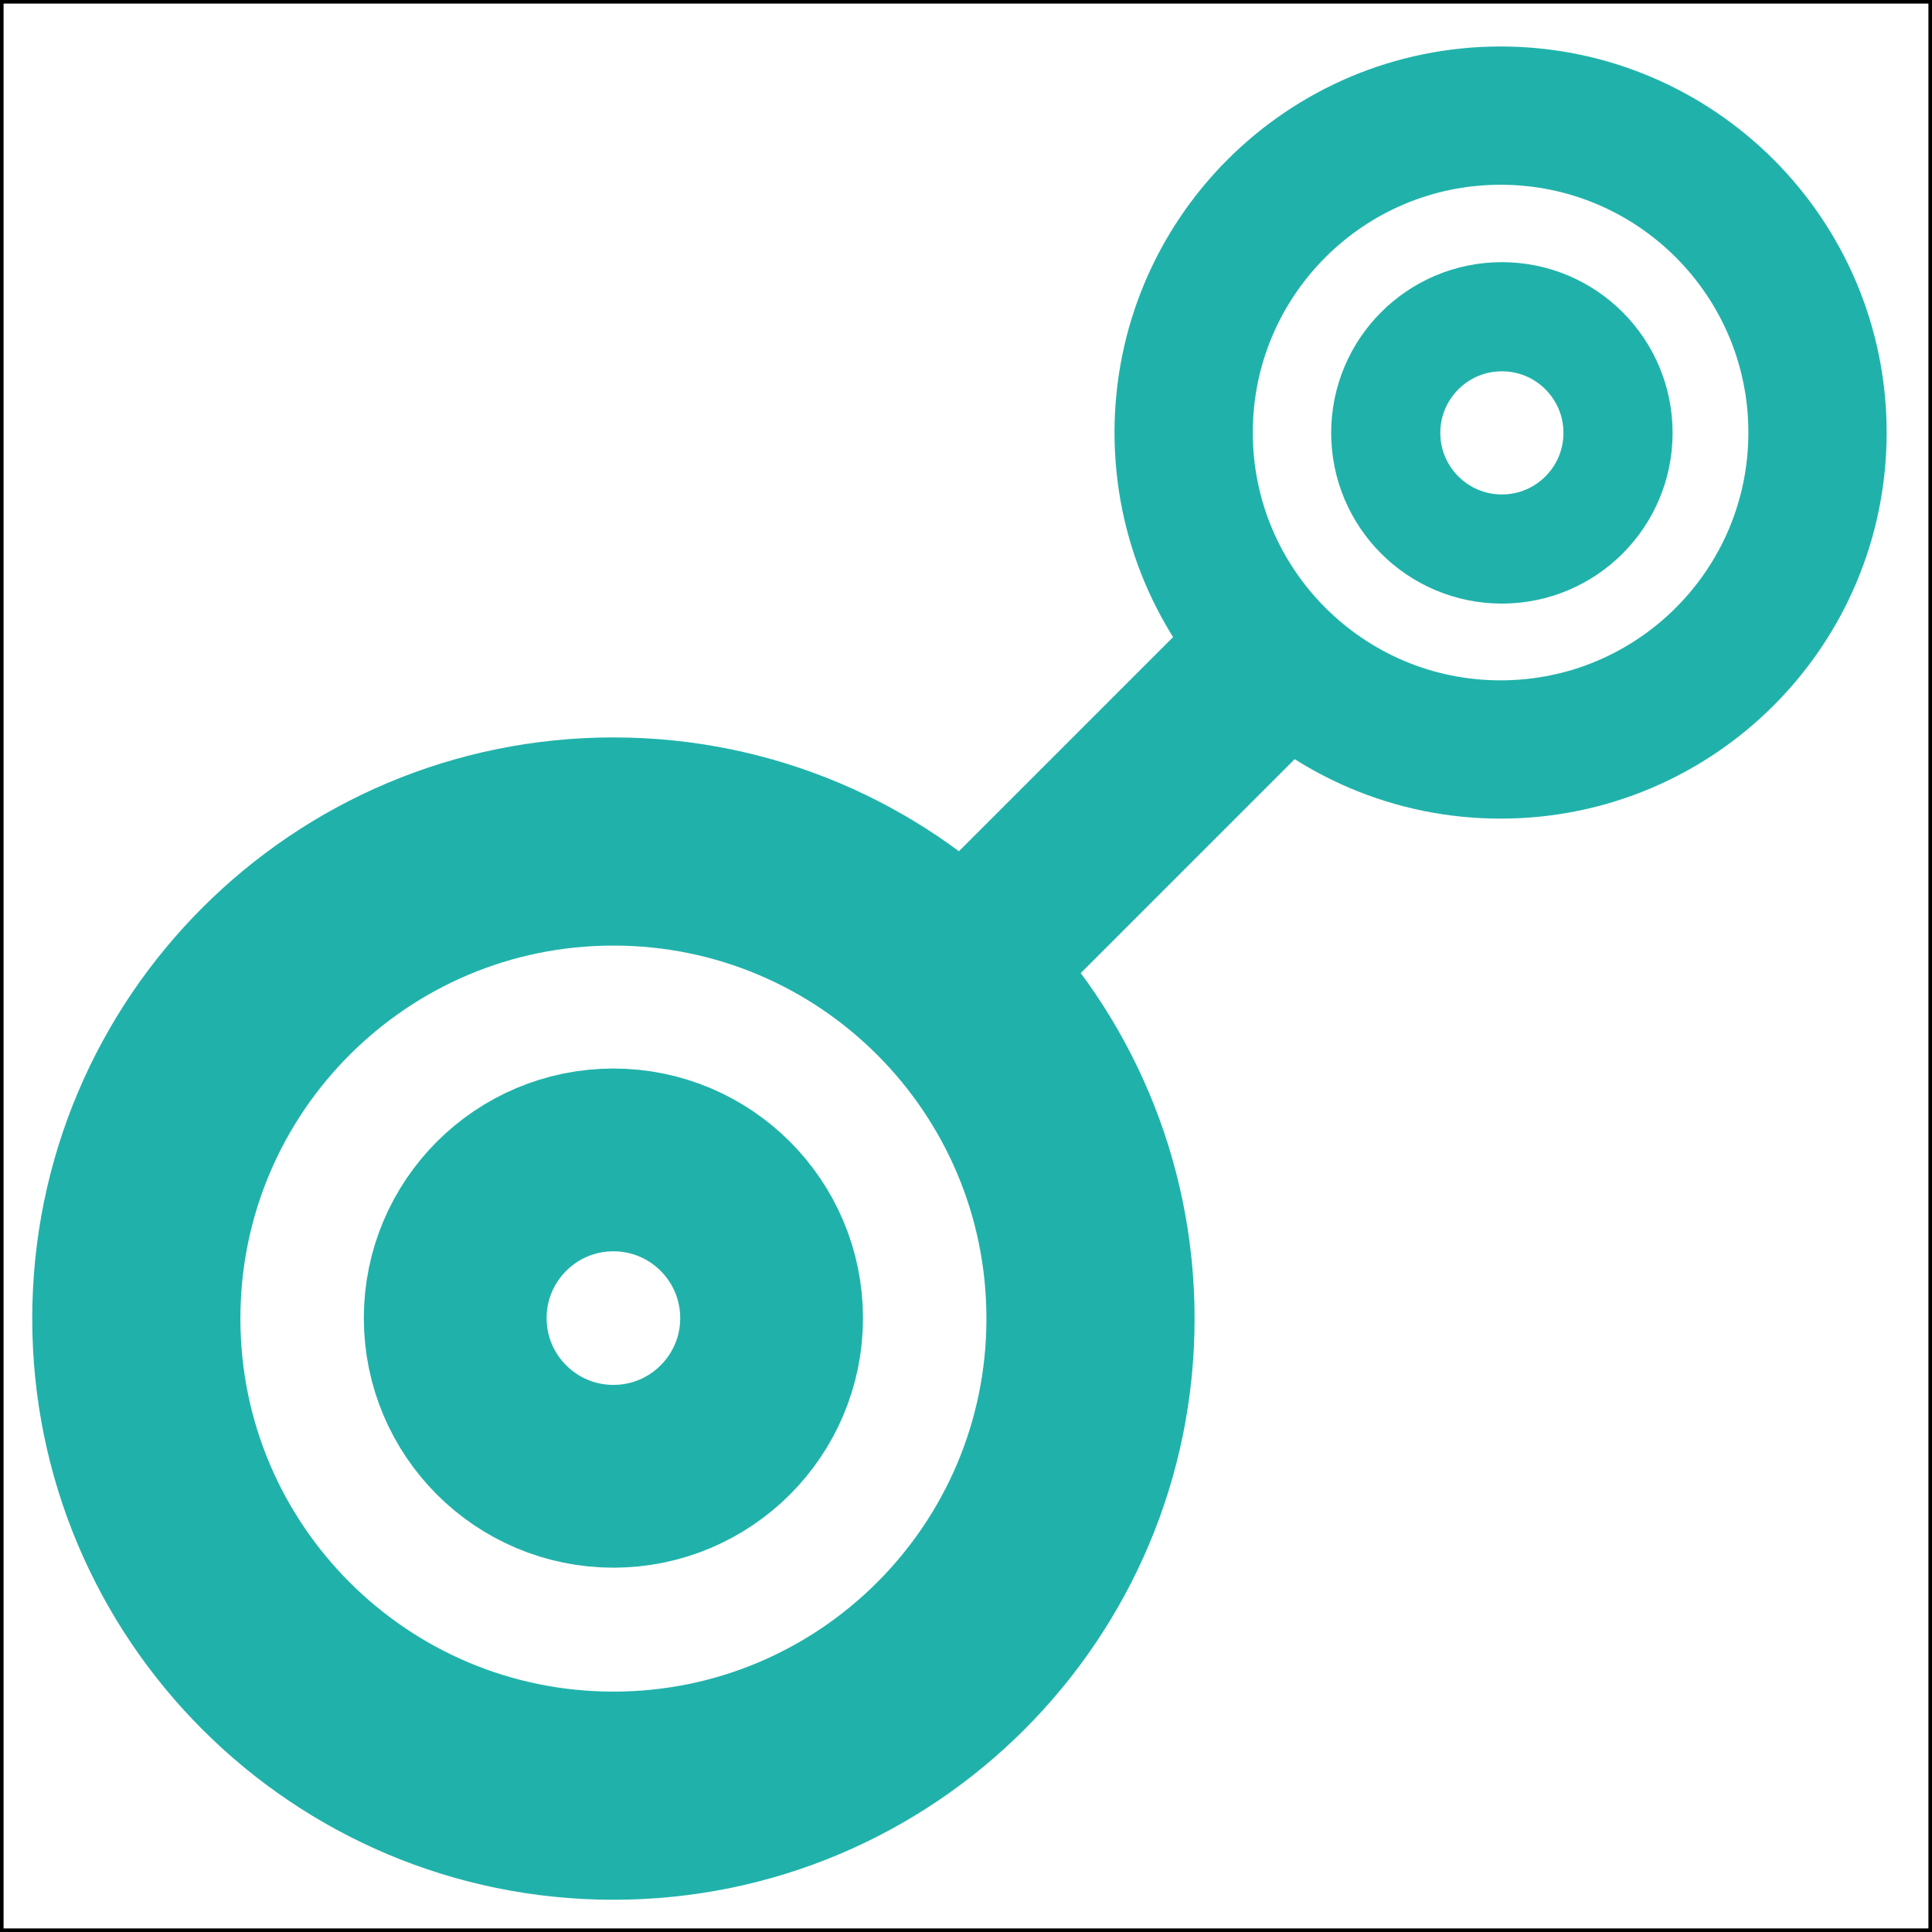
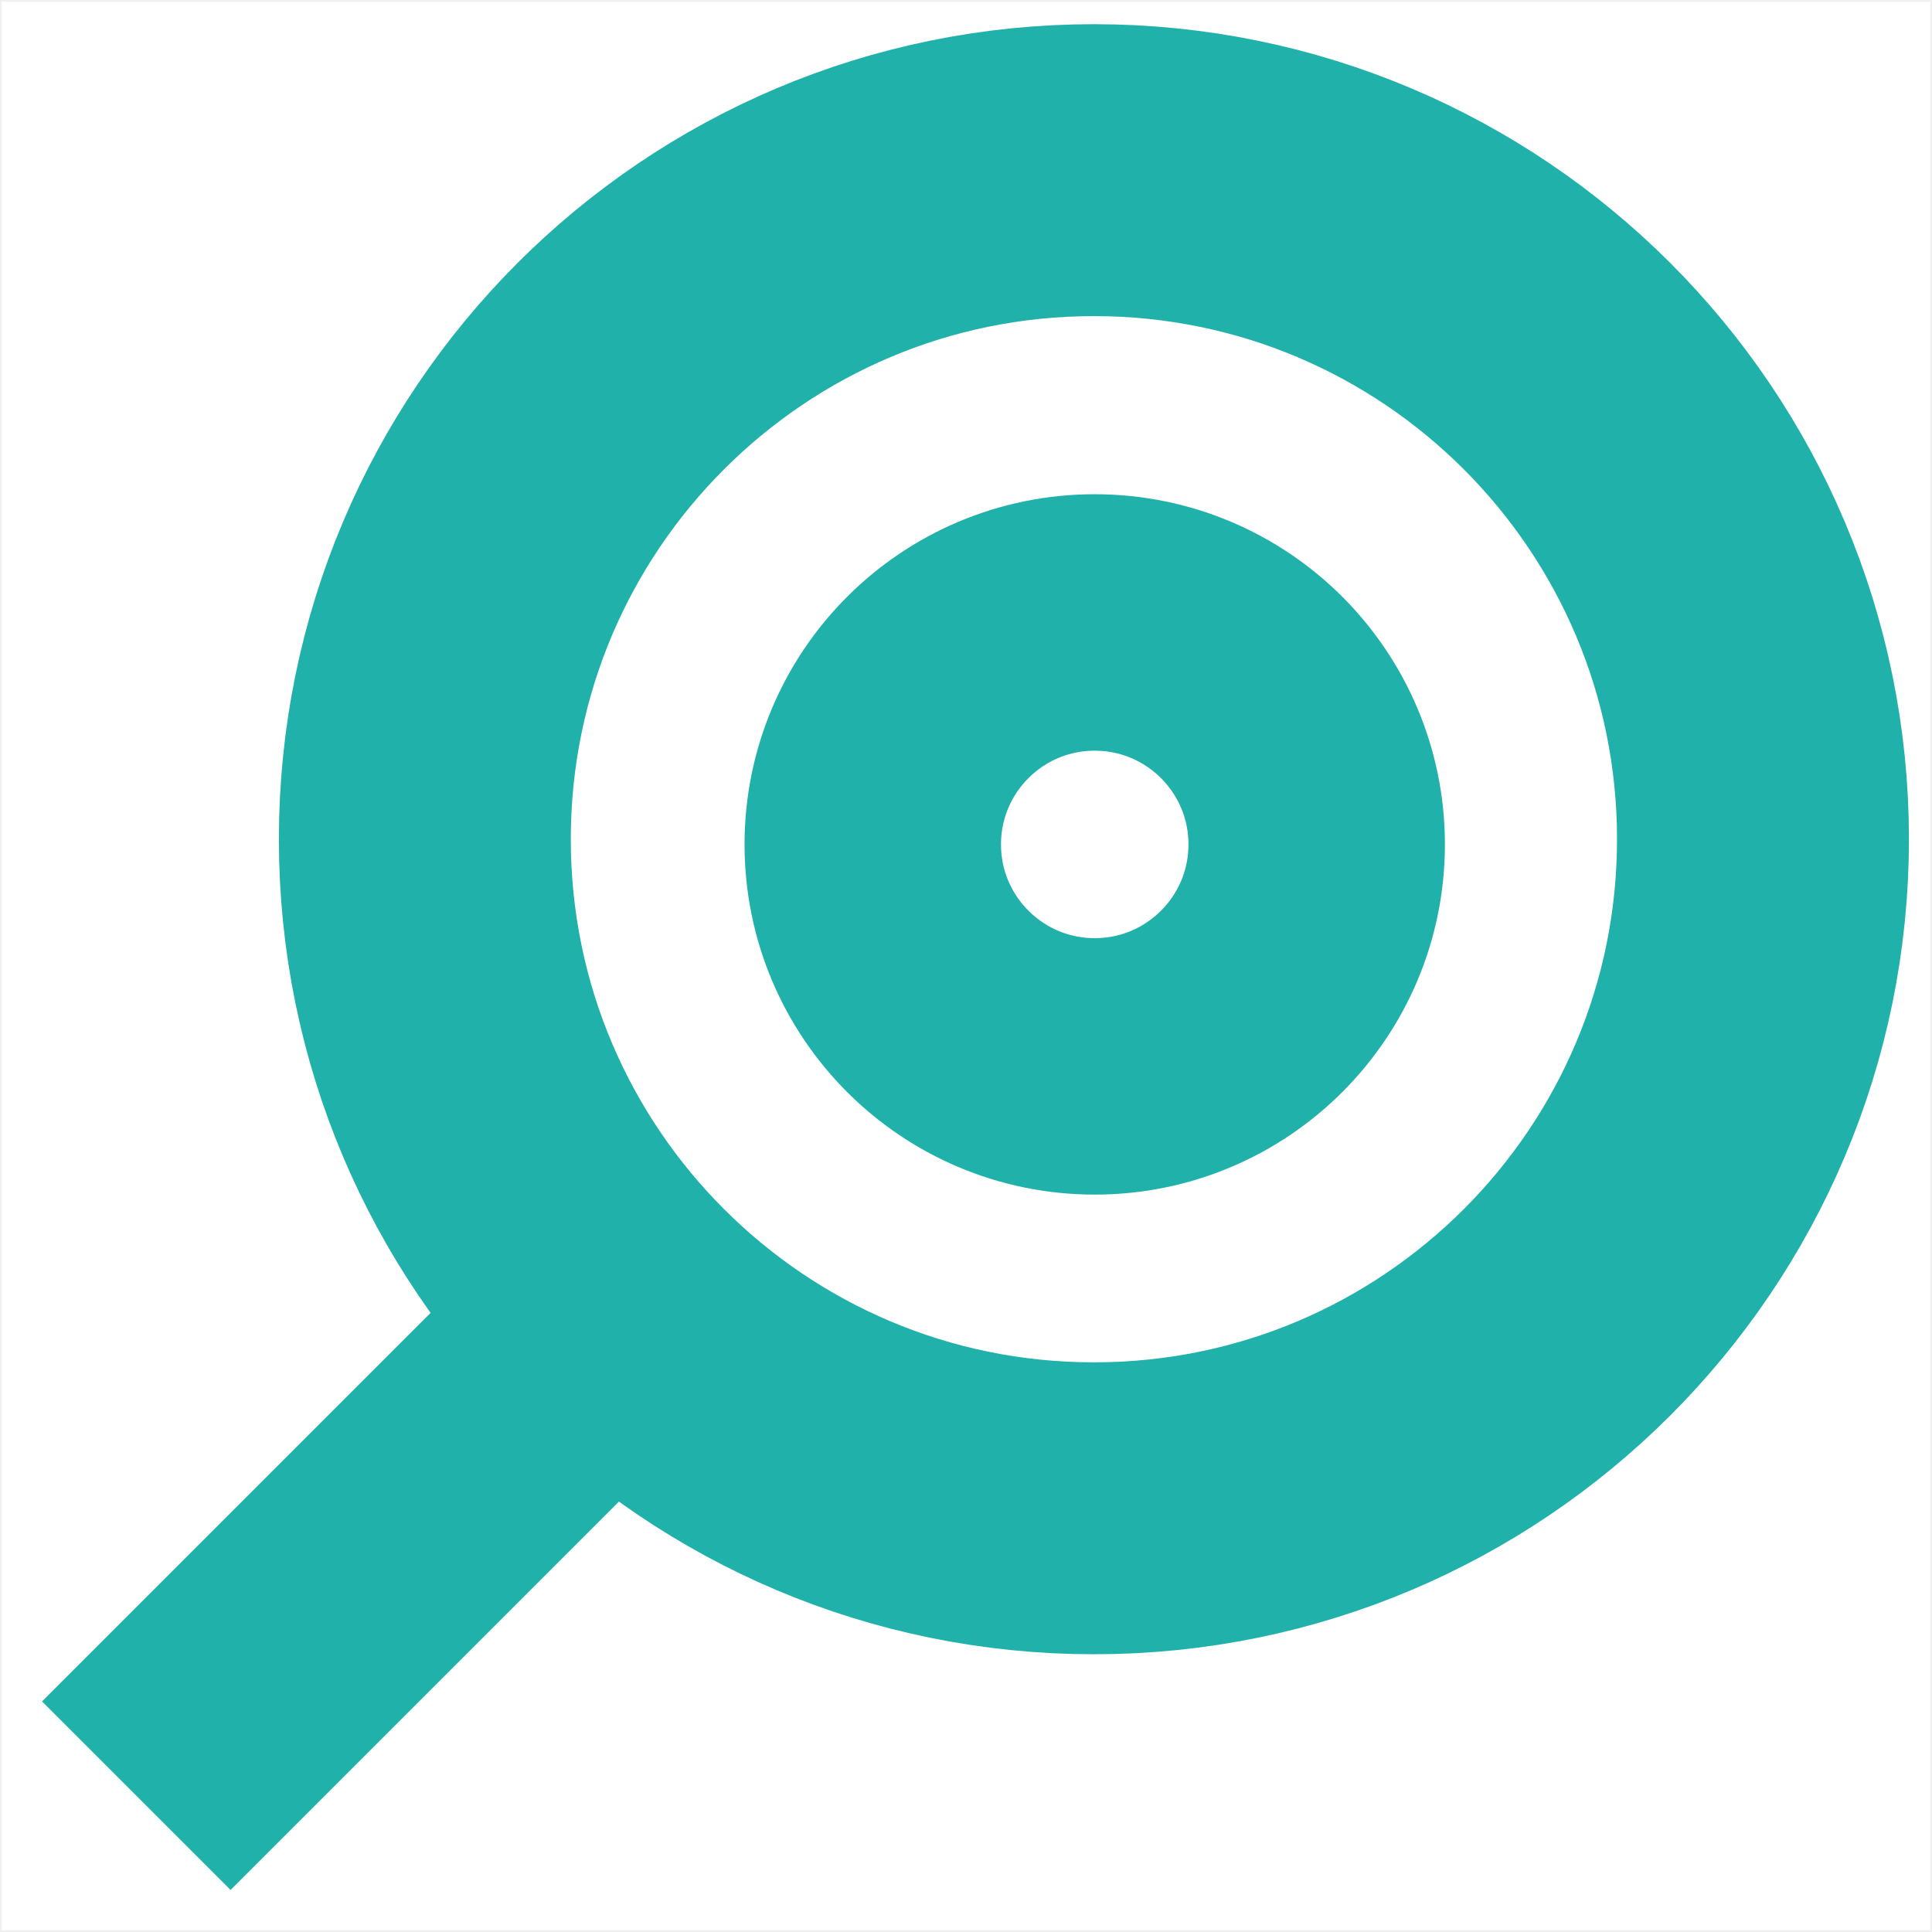
<svg xmlns="http://www.w3.org/2000/svg" width="900mm" height="900mm" viewBox="0 0 900 900" version="1.1" id="svg8">
  <defs id="defs2" />
-   <g id="layer3">
-     <rect style="opacity:1;fill:#ffffff;fill-opacity:1;stroke:#000000;stroke-width:1.665;stroke-miterlimit:4;stroke-dasharray:none;stroke-opacity:1" id="rect4500" width="898.335" height="898.335" x="0.832" y="0.832" />
+   <g id="layer3" style="display:inline">
+     <rect style="opacity:1;fill:#ffffff;fill-opacity:1;stroke:#000000;stroke-width:0;stroke-miterlimit:4;stroke-dasharray:none;stroke-opacity:1" id="rect4500" width="898.335" height="898.335" x="0.832" y="0.832" />
  </g>
-   <g id="layer1" transform="translate(0,603)" style="display:inline">
+   <g id="layer1" transform="translate(0,603)" style="display:none">
    <path style="opacity:1;fill:#ffffff;fill-opacity:1;stroke:#20b2aa;stroke-width:96.969;stroke-miterlimit:4;stroke-dasharray:none;stroke-opacity:1" d="M 508,11.25 A 222.25,222.25 0 0 1 285.75,233.5 222.25,222.25 0 0 1 63.5,11.25 222.25,222.25 0 0 1 285.75,-211 222.25,222.25 0 0 1 508,11.25 Z" id="path3682" />
    <path id="path4490" d="M 846.667,-401.5 A 147.638,147.638 0 0 1 699.029,-253.863 147.638,147.638 0 0 1 551.392,-401.5 147.638,147.638 0 0 1 699.029,-549.138 147.638,147.638 0 0 1 846.667,-401.5 Z" style="opacity:1;fill:#ffffff;fill-opacity:1;stroke:#20b2aa;stroke-width:64.415;stroke-miterlimit:4;stroke-dasharray:none;stroke-opacity:1" />
    <path style="fill:none;fill-rule:evenodd;stroke:#20b2aa;stroke-width:80.265;stroke-linecap:butt;stroke-linejoin:miter;stroke-miterlimit:4;stroke-dasharray:none;stroke-opacity:1" d="M 592.667,-295.667 444.5,-147.5" id="path4492" />
    <circle style="opacity:1;fill:#ffffff;fill-opacity:1;stroke:#20b2aa;stroke-width:85.146;stroke-miterlimit:4;stroke-dasharray:none;stroke-opacity:1" id="path4494" cx="285.75" cy="11.023" r="73.69" />
    <circle r="54.104" cy="-401.349" cx="699.634" id="circle4496" style="opacity:1;fill:#ffffff;fill-opacity:1;stroke:#20b2aa;stroke-width:50.843;stroke-miterlimit:4;stroke-dasharray:none;stroke-opacity:1" />
  </g>
  <g id="layer2" style="display:none">
    <rect style="opacity:1;fill:#ffffff;fill-opacity:1;stroke:#20b2aa;stroke-width:1.079;stroke-miterlimit:4;stroke-dasharray:none;stroke-opacity:1" id="rect4502" width="910.167" height="899.583" x="2.0363897e-005" y="0.417" />
    <path style="opacity:1;fill:#20b2aa;fill-opacity:1;stroke:#20b2aa;stroke-width:21.597;stroke-miterlimit:4;stroke-dasharray:none;stroke-opacity:1" d="M 2.067,1702.943 V 8.657 H 1719.21 3436.352 V 1702.943 3397.228 H 1719.21 2.067 Z" id="path4504" transform="scale(0.2645833)" />
  </g>
  <g style="display:none" transform="translate(0,603)" id="g4518">
    <path id="path4508" d="M 508,11.25 A 222.25,222.25 0 0 1 285.75,233.5 222.25,222.25 0 0 1 63.5,11.25 222.25,222.25 0 0 1 285.75,-211 222.25,222.25 0 0 1 508,11.25 Z" style="opacity:1;fill:#000000;fill-opacity:0;stroke:#ffffff;stroke-width:96.969;stroke-miterlimit:4;stroke-dasharray:none;stroke-opacity:0.941" />
    <path style="opacity:1;fill:#000000;fill-opacity:0;stroke:#ffffff;stroke-width:64.415;stroke-miterlimit:4;stroke-dasharray:none;stroke-opacity:1" d="M 846.667,-401.5 A 147.638,147.638 0 0 1 699.029,-253.863 147.638,147.638 0 0 1 551.392,-401.5 147.638,147.638 0 0 1 699.029,-549.138 147.638,147.638 0 0 1 846.667,-401.5 Z" id="path4510" />
    <path id="path4512" d="M 592.667,-295.667 444.5,-147.5" style="fill:none;fill-rule:evenodd;stroke:#ffffff;stroke-width:80.265;stroke-linecap:butt;stroke-linejoin:miter;stroke-miterlimit:4;stroke-dasharray:none;stroke-opacity:1" />
    <circle r="73.69" cy="11.023" cx="285.75" id="circle4514" style="opacity:1;fill:#000000;fill-opacity:0;stroke:#ffffff;stroke-width:85.146;stroke-miterlimit:4;stroke-dasharray:none;stroke-opacity:1" />
    <circle style="opacity:1;fill:#000000;fill-opacity:0;stroke:#ffffff;stroke-width:50.843;stroke-miterlimit:4;stroke-dasharray:none;stroke-opacity:1" id="circle4516" cx="699.634" cy="-401.349" r="54.104" />
  </g>
+   <g style="display:inline" transform="translate(0,603)" id="g4509">
+     <path id="path4499" d="M 821.267,-212.058 A 311.679,311.679 0 0 1 509.588,99.621 311.679,311.679 0 0 1 197.909,-212.058 311.679,311.679 0 0 1 509.588,-523.737 311.679,311.679 0 0 1 821.267,-212.058 Z" style="opacity:1;fill:#ffffff;fill-opacity:1;stroke:#20b2aa;stroke-width:135.987;stroke-miterlimit:4;stroke-dasharray:none;stroke-opacity:1" />
+     <path id="path4503" d="M 254,43 63.5,233.5" style="fill:none;fill-rule:evenodd;stroke:#20b2aa;stroke-width:124.198;stroke-linecap:butt;stroke-linejoin:miter;stroke-miterlimit:4;stroke-dasharray:none;stroke-opacity:1" />
+     <circle r="103.397" cy="-209.639" cx="509.966" id="circle4505" style="opacity:1;fill:#ffffff;fill-opacity:1;stroke:#20b2aa;stroke-width:119.471;stroke-miterlimit:4;stroke-dasharray:none;stroke-opacity:1" />
+   </g>
</svg>
